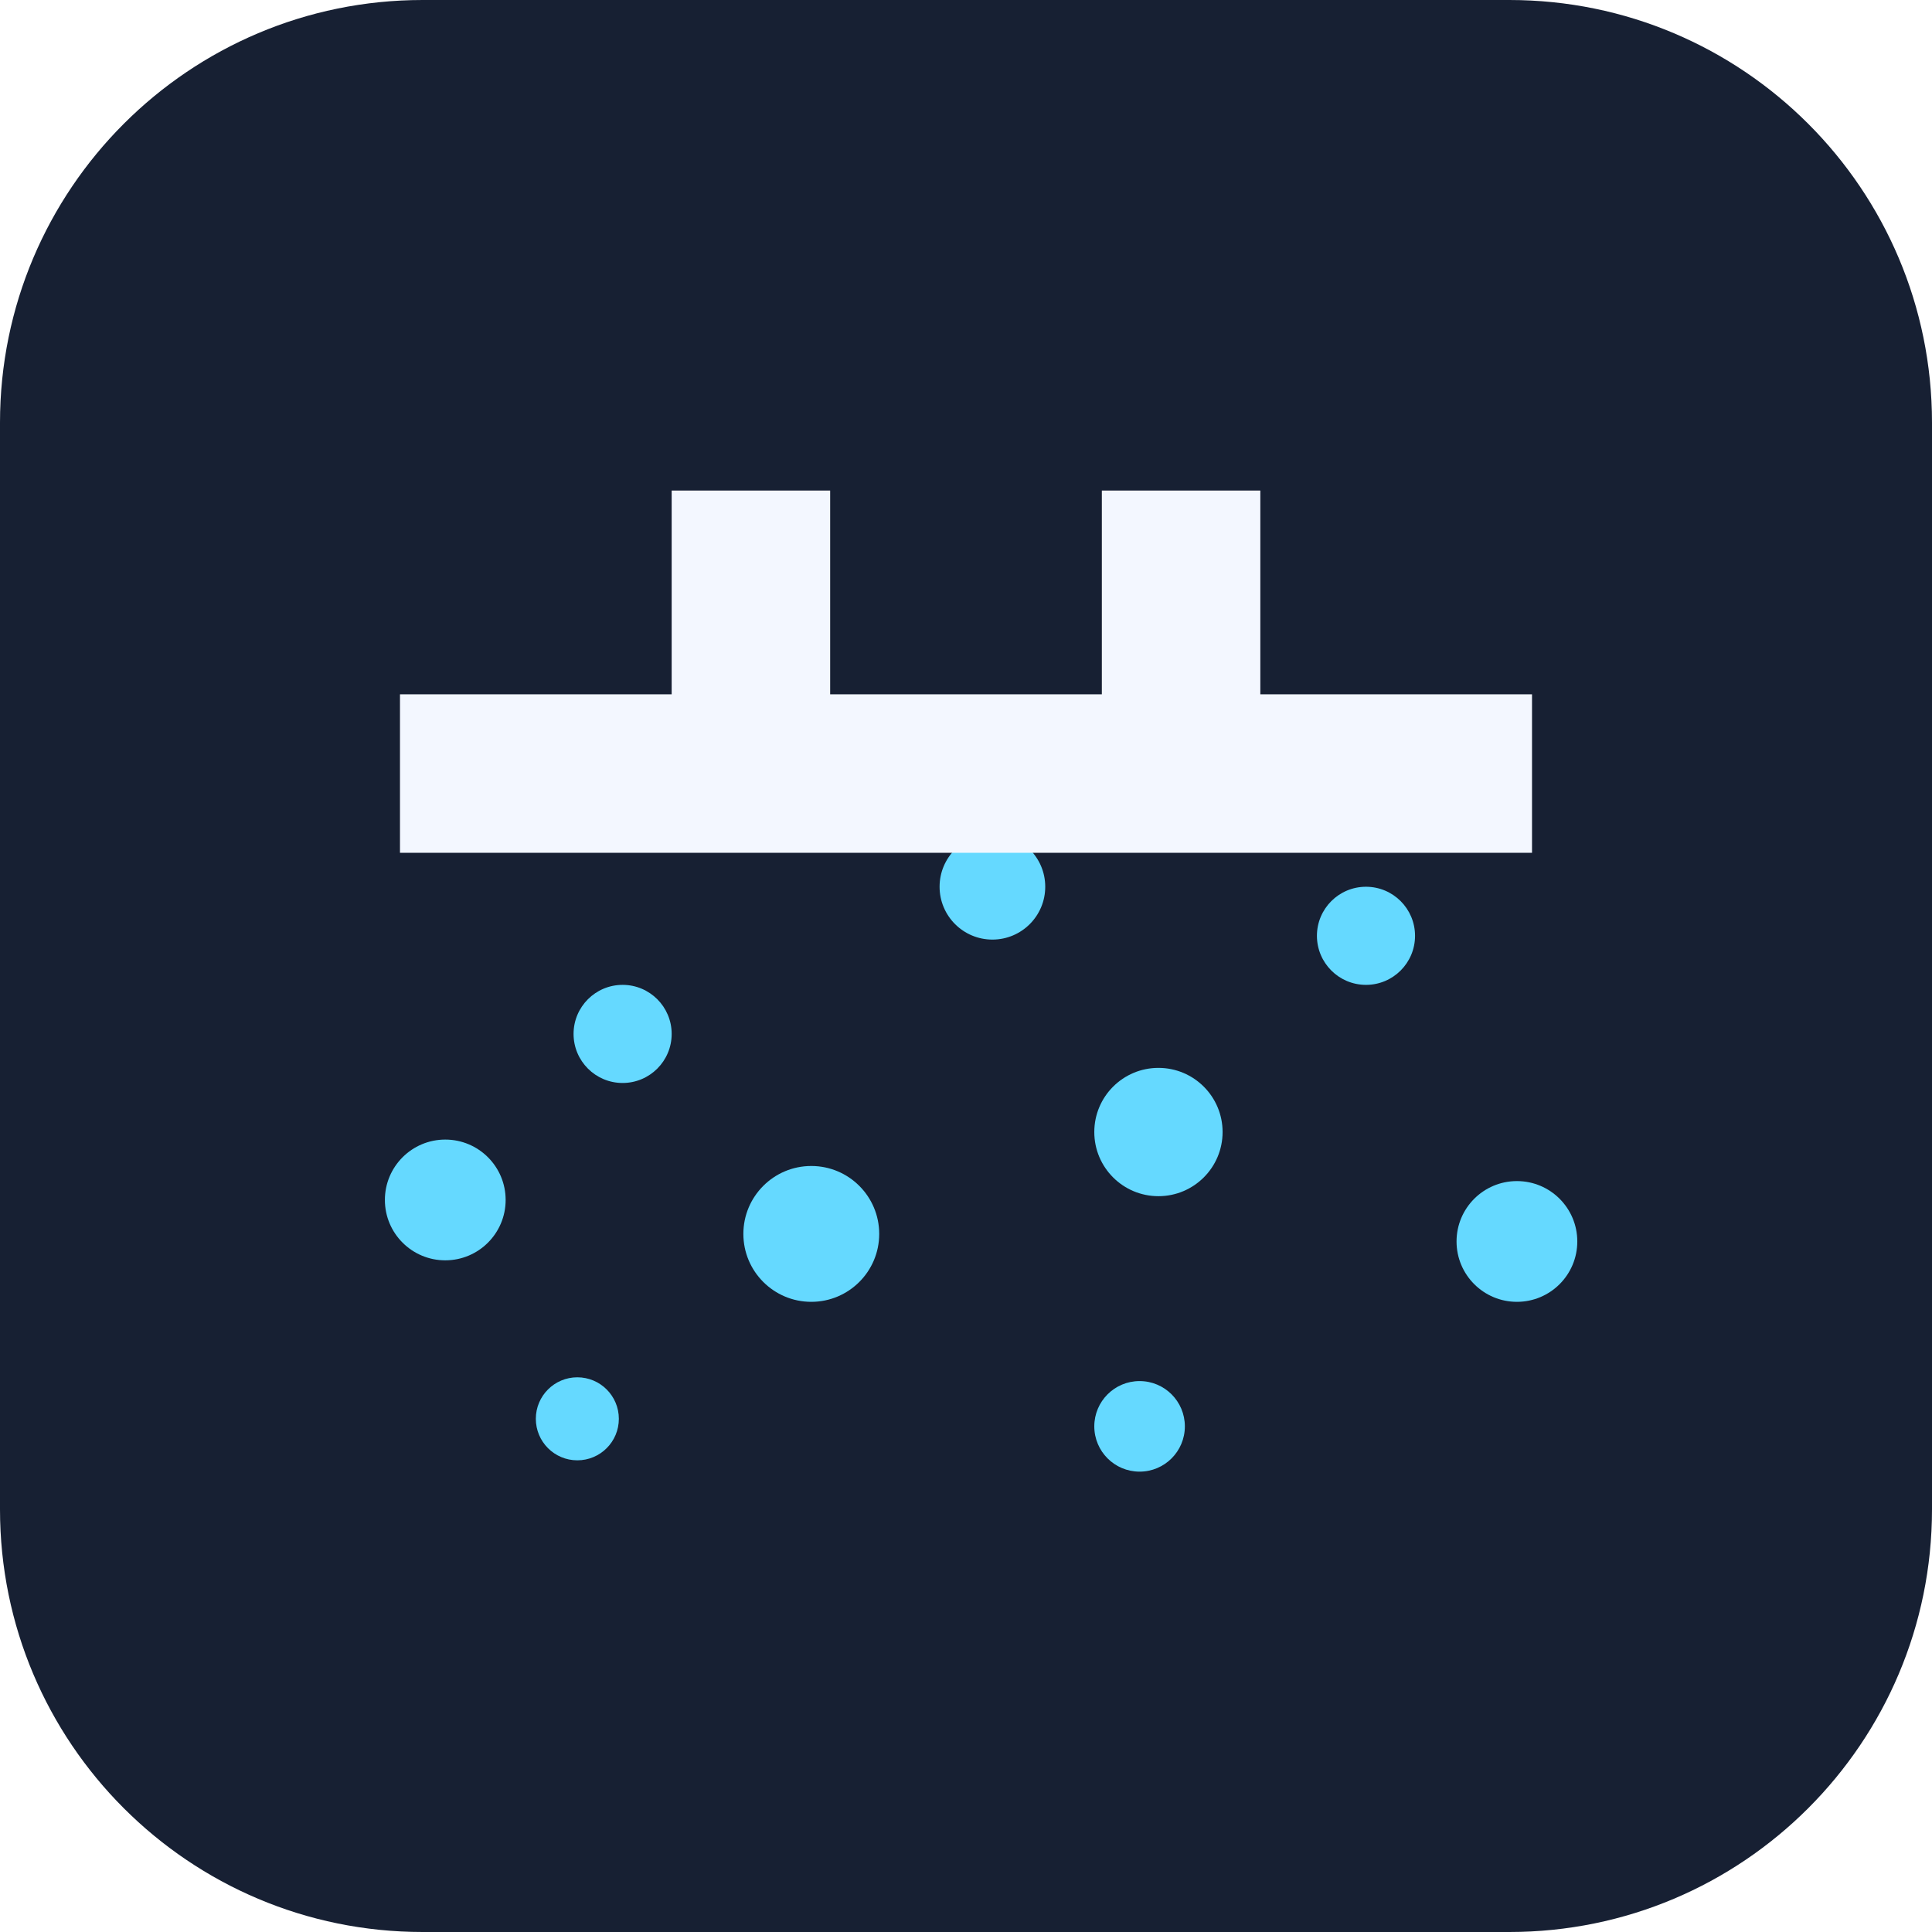
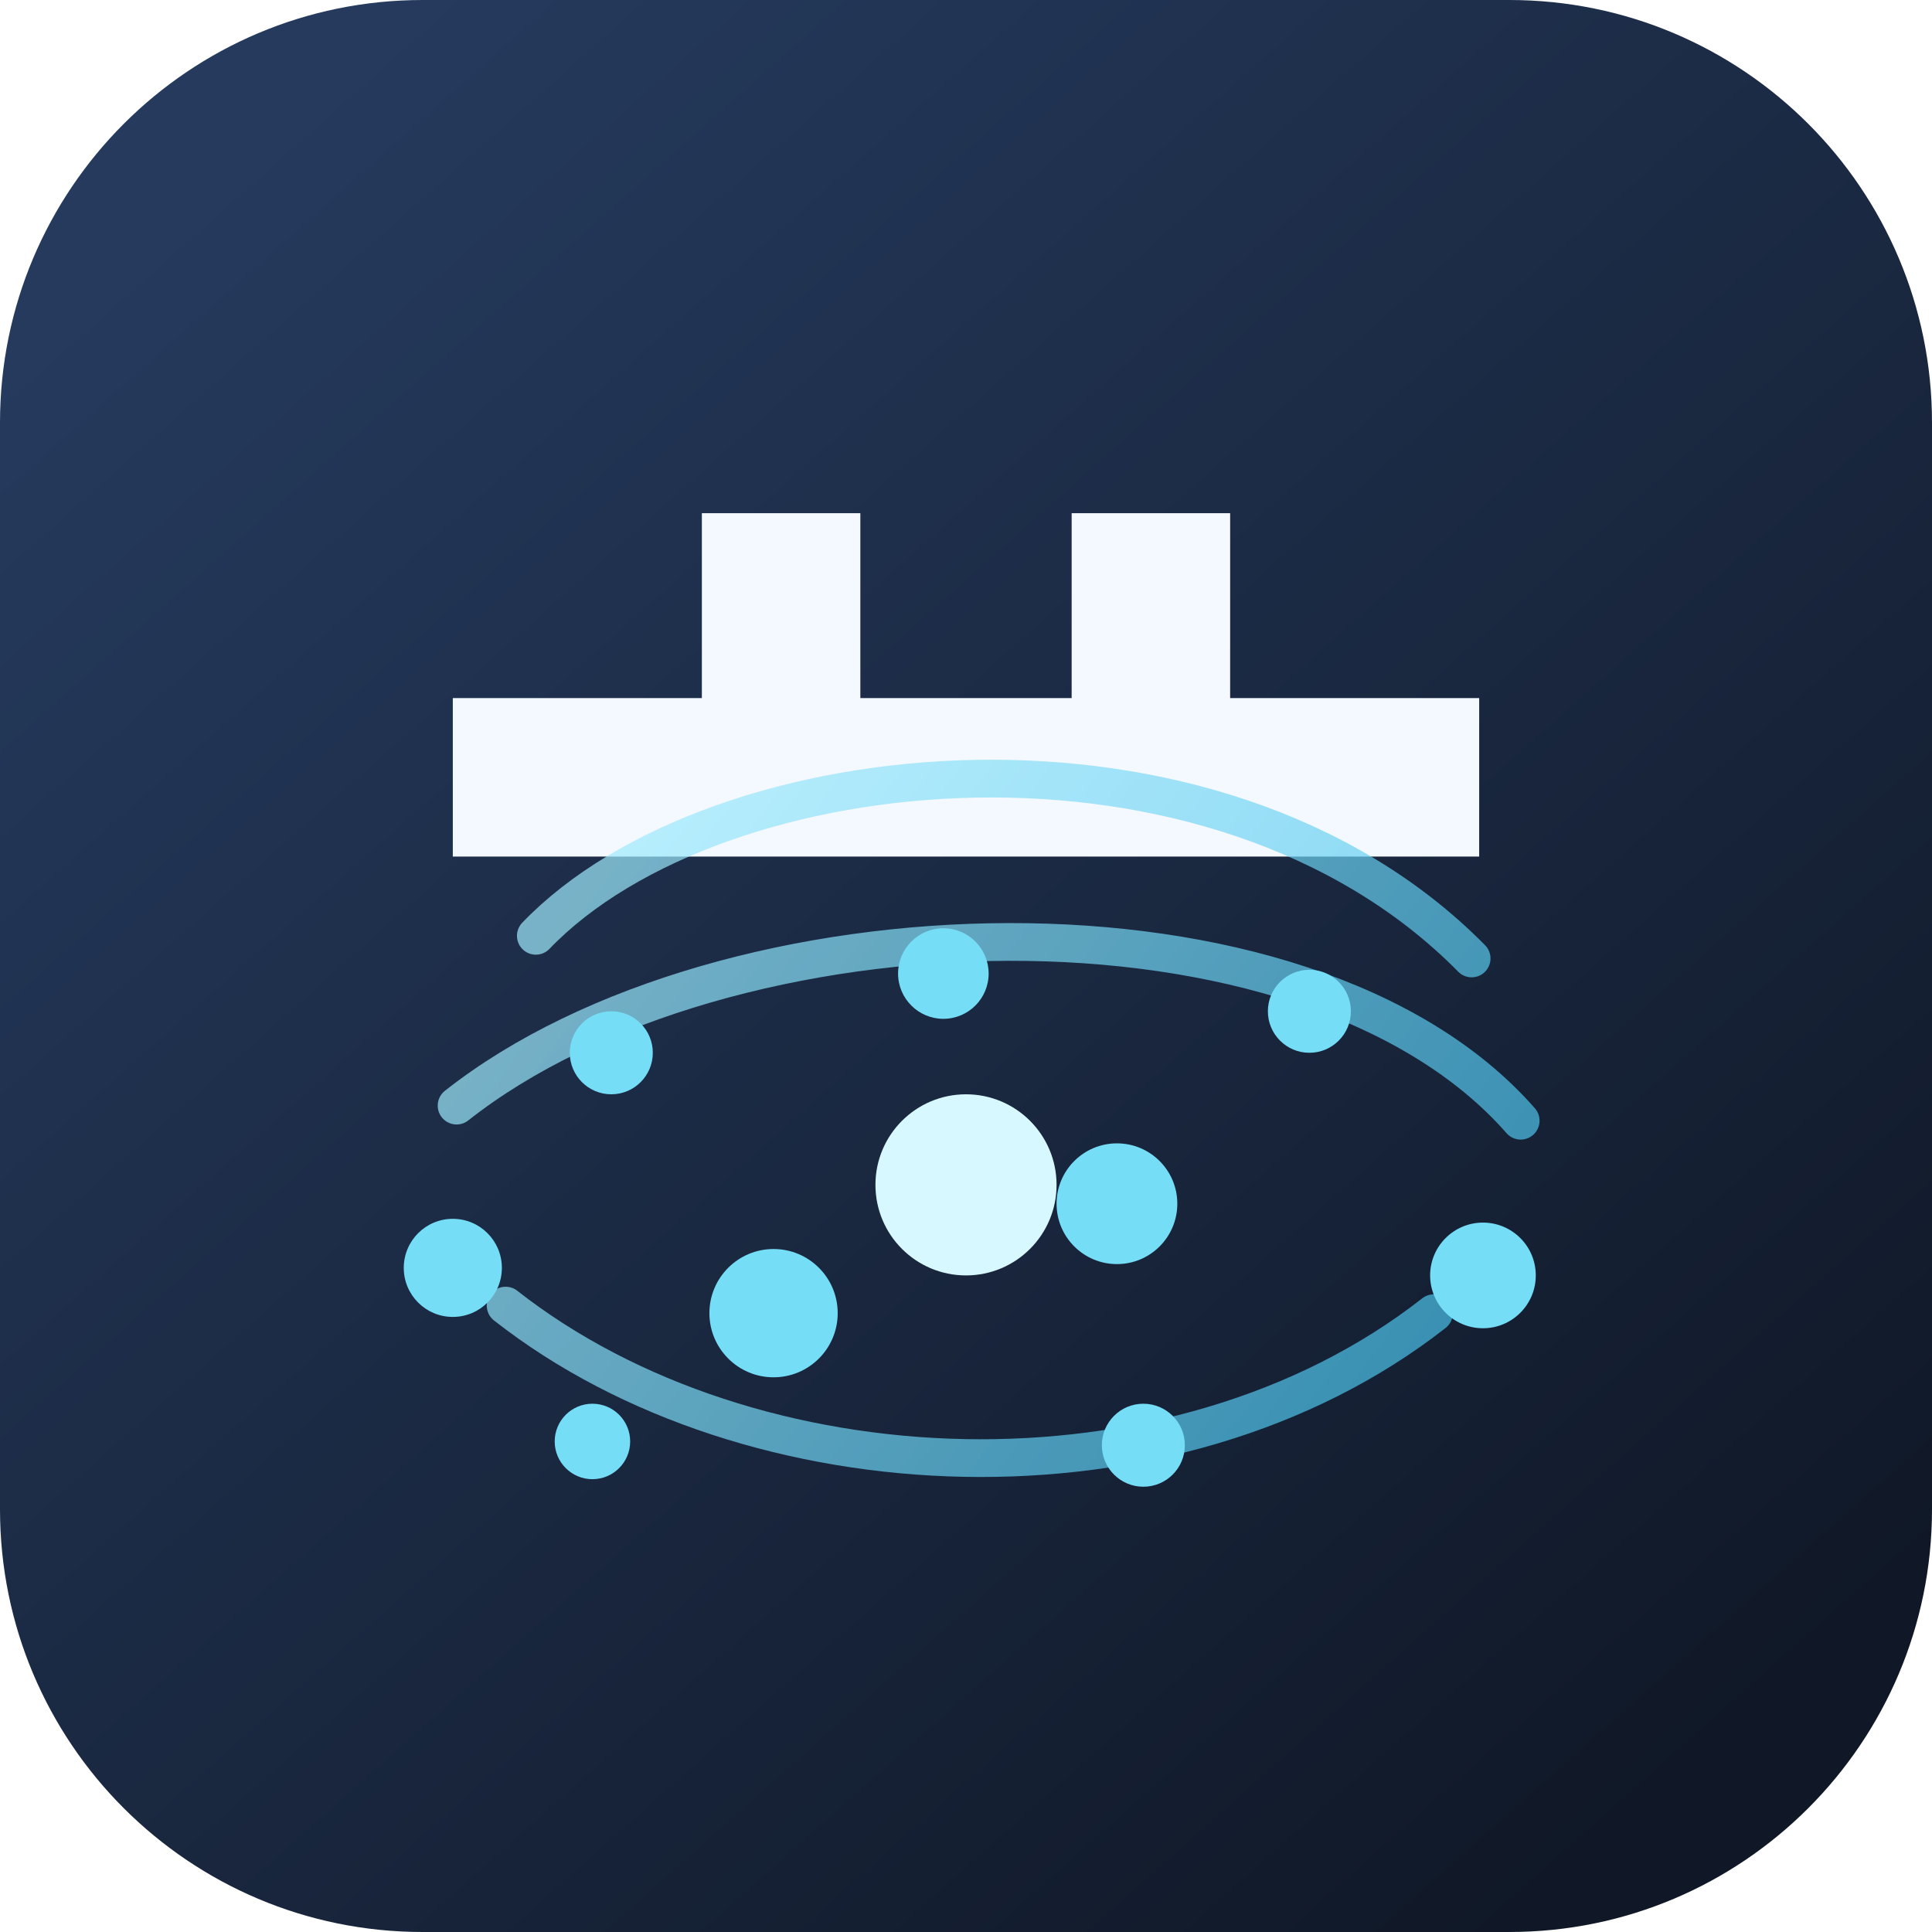
<svg xmlns="http://www.w3.org/2000/svg" viewBox="0 0 512 512">
-   <rect width="512" height="512" rx="112" fill="#172033" />
-   <g fill="#65d9ff">
-     <circle cx="118" cy="318" r="16" />
-     <circle cx="165" cy="274" r="13" />
-     <circle cx="215" cy="327" r="18" />
-     <circle cx="263" cy="235" r="14" />
-     <circle cx="307" cy="300" r="17" />
-     <circle cx="362" cy="248" r="13" />
-     <circle cx="402" cy="329" r="16" />
-     <circle cx="302" cy="378" r="12" />
-     <circle cx="153" cy="376" r="11" />
+   <defs>
+     <linearGradient id="background" x1="64" y1="40" x2="448" y2="472" gradientUnits="userSpaceOnUse">
+       <stop stop-color="#253a5d" />
+       <stop offset="1" stop-color="#101827" />
+     </linearGradient>
+     <linearGradient id="scan" x1="132" y1="208" x2="382" y2="392" gradientUnits="userSpaceOnUse">
+       <stop stop-color="#a8efff" />
+       <stop offset="1" stop-color="#42bde8" />
+     </linearGradient>
+   </defs>
+   <rect width="512" height="512" rx="112" fill="url(#background)" />
+   <path d="M120 185h66v-49h42v49h56v-49h42v49h66v42H120z" fill="#f4f8ff" />
+   <path d="M142 248c48-50 180-63 248 6M121 293c71-56 225-61 282 4M134 346c65 51 177 56 246 2" fill="none" stroke="url(#scan)" stroke-width="10" stroke-linecap="round" opacity=".7" />
+   <g fill="#76ddf7">
+     <circle cx="120" cy="336" r="13" />
+     <circle cx="162" cy="279" r="11" />
+     <circle cx="205" cy="348" r="17" />
+     <circle cx="250" cy="258" r="12" />
+     <circle cx="296" cy="319" r="16" />
+     <circle cx="347" cy="268" r="11" />
+     <circle cx="393" cy="338" r="14" />
+     <circle cx="303" cy="383" r="11" />
+     <circle cx="157" cy="382" r="10" />
  </g>
-   <path d="M106 184h72v-54h42v54h72v-54h42v54h72v42H106z" fill="#f3f7ff" />
+   <circle cx="256" cy="314" r="24" fill="#d8f8ff" />
</svg>
